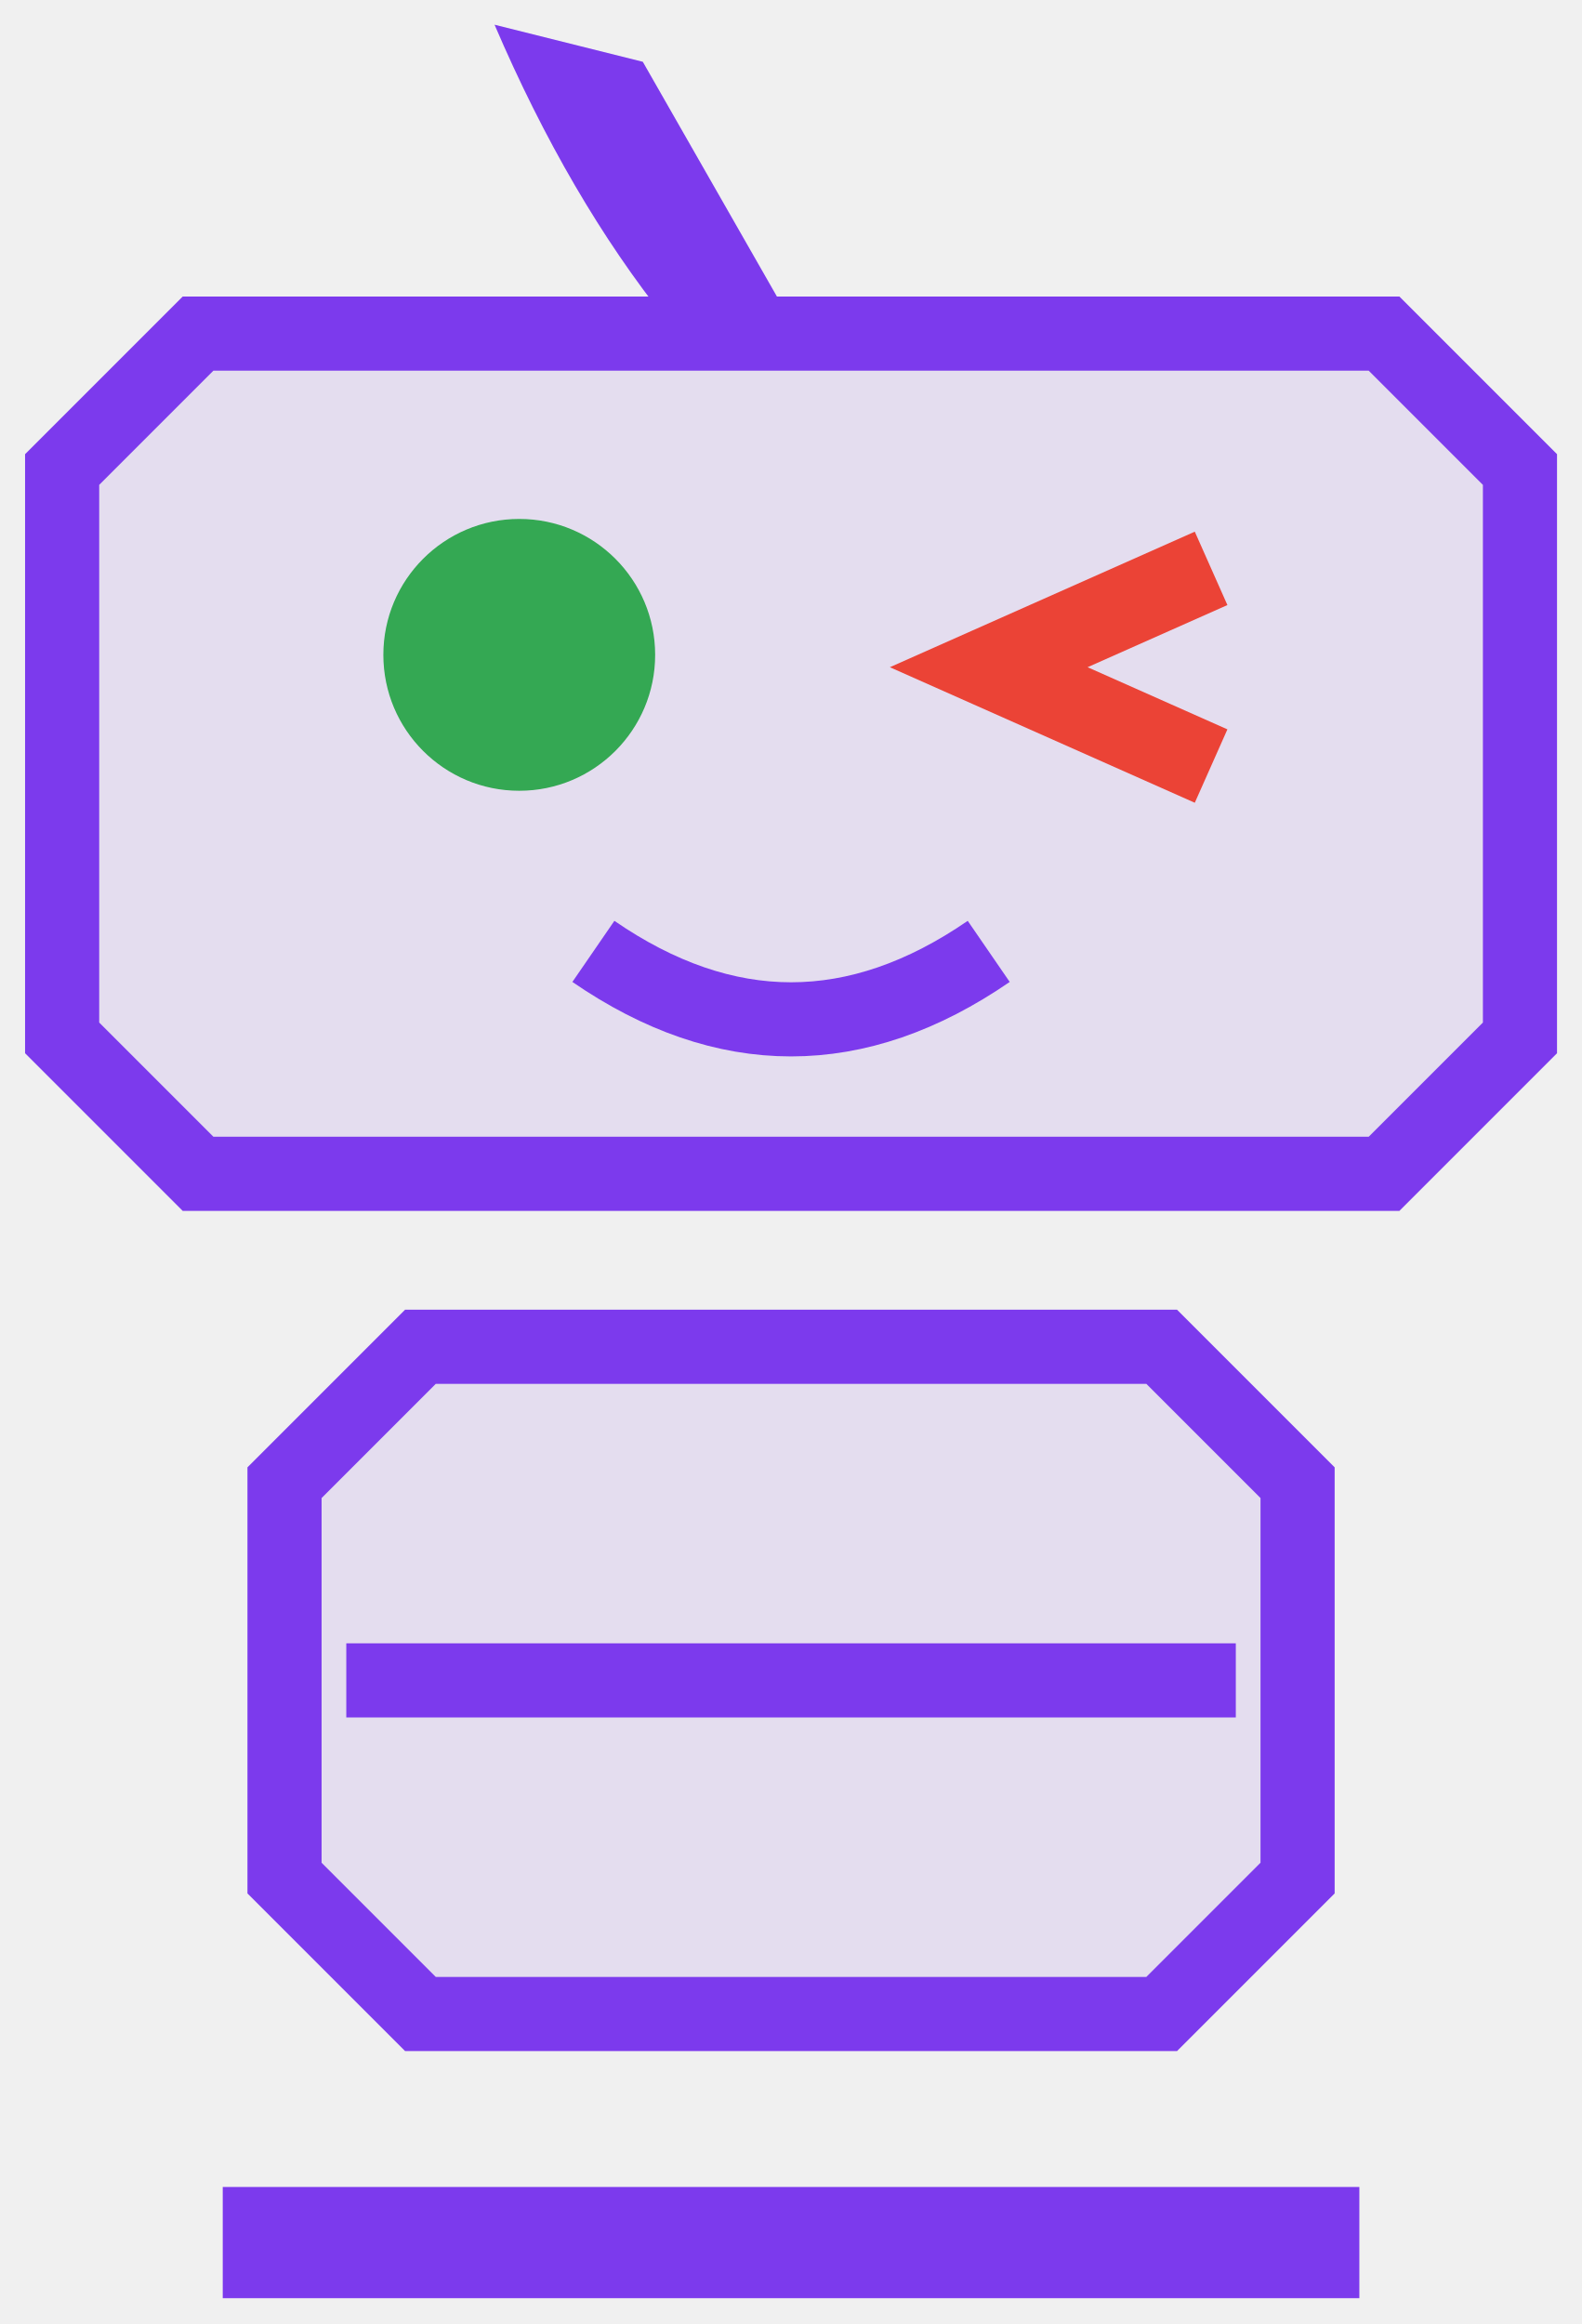
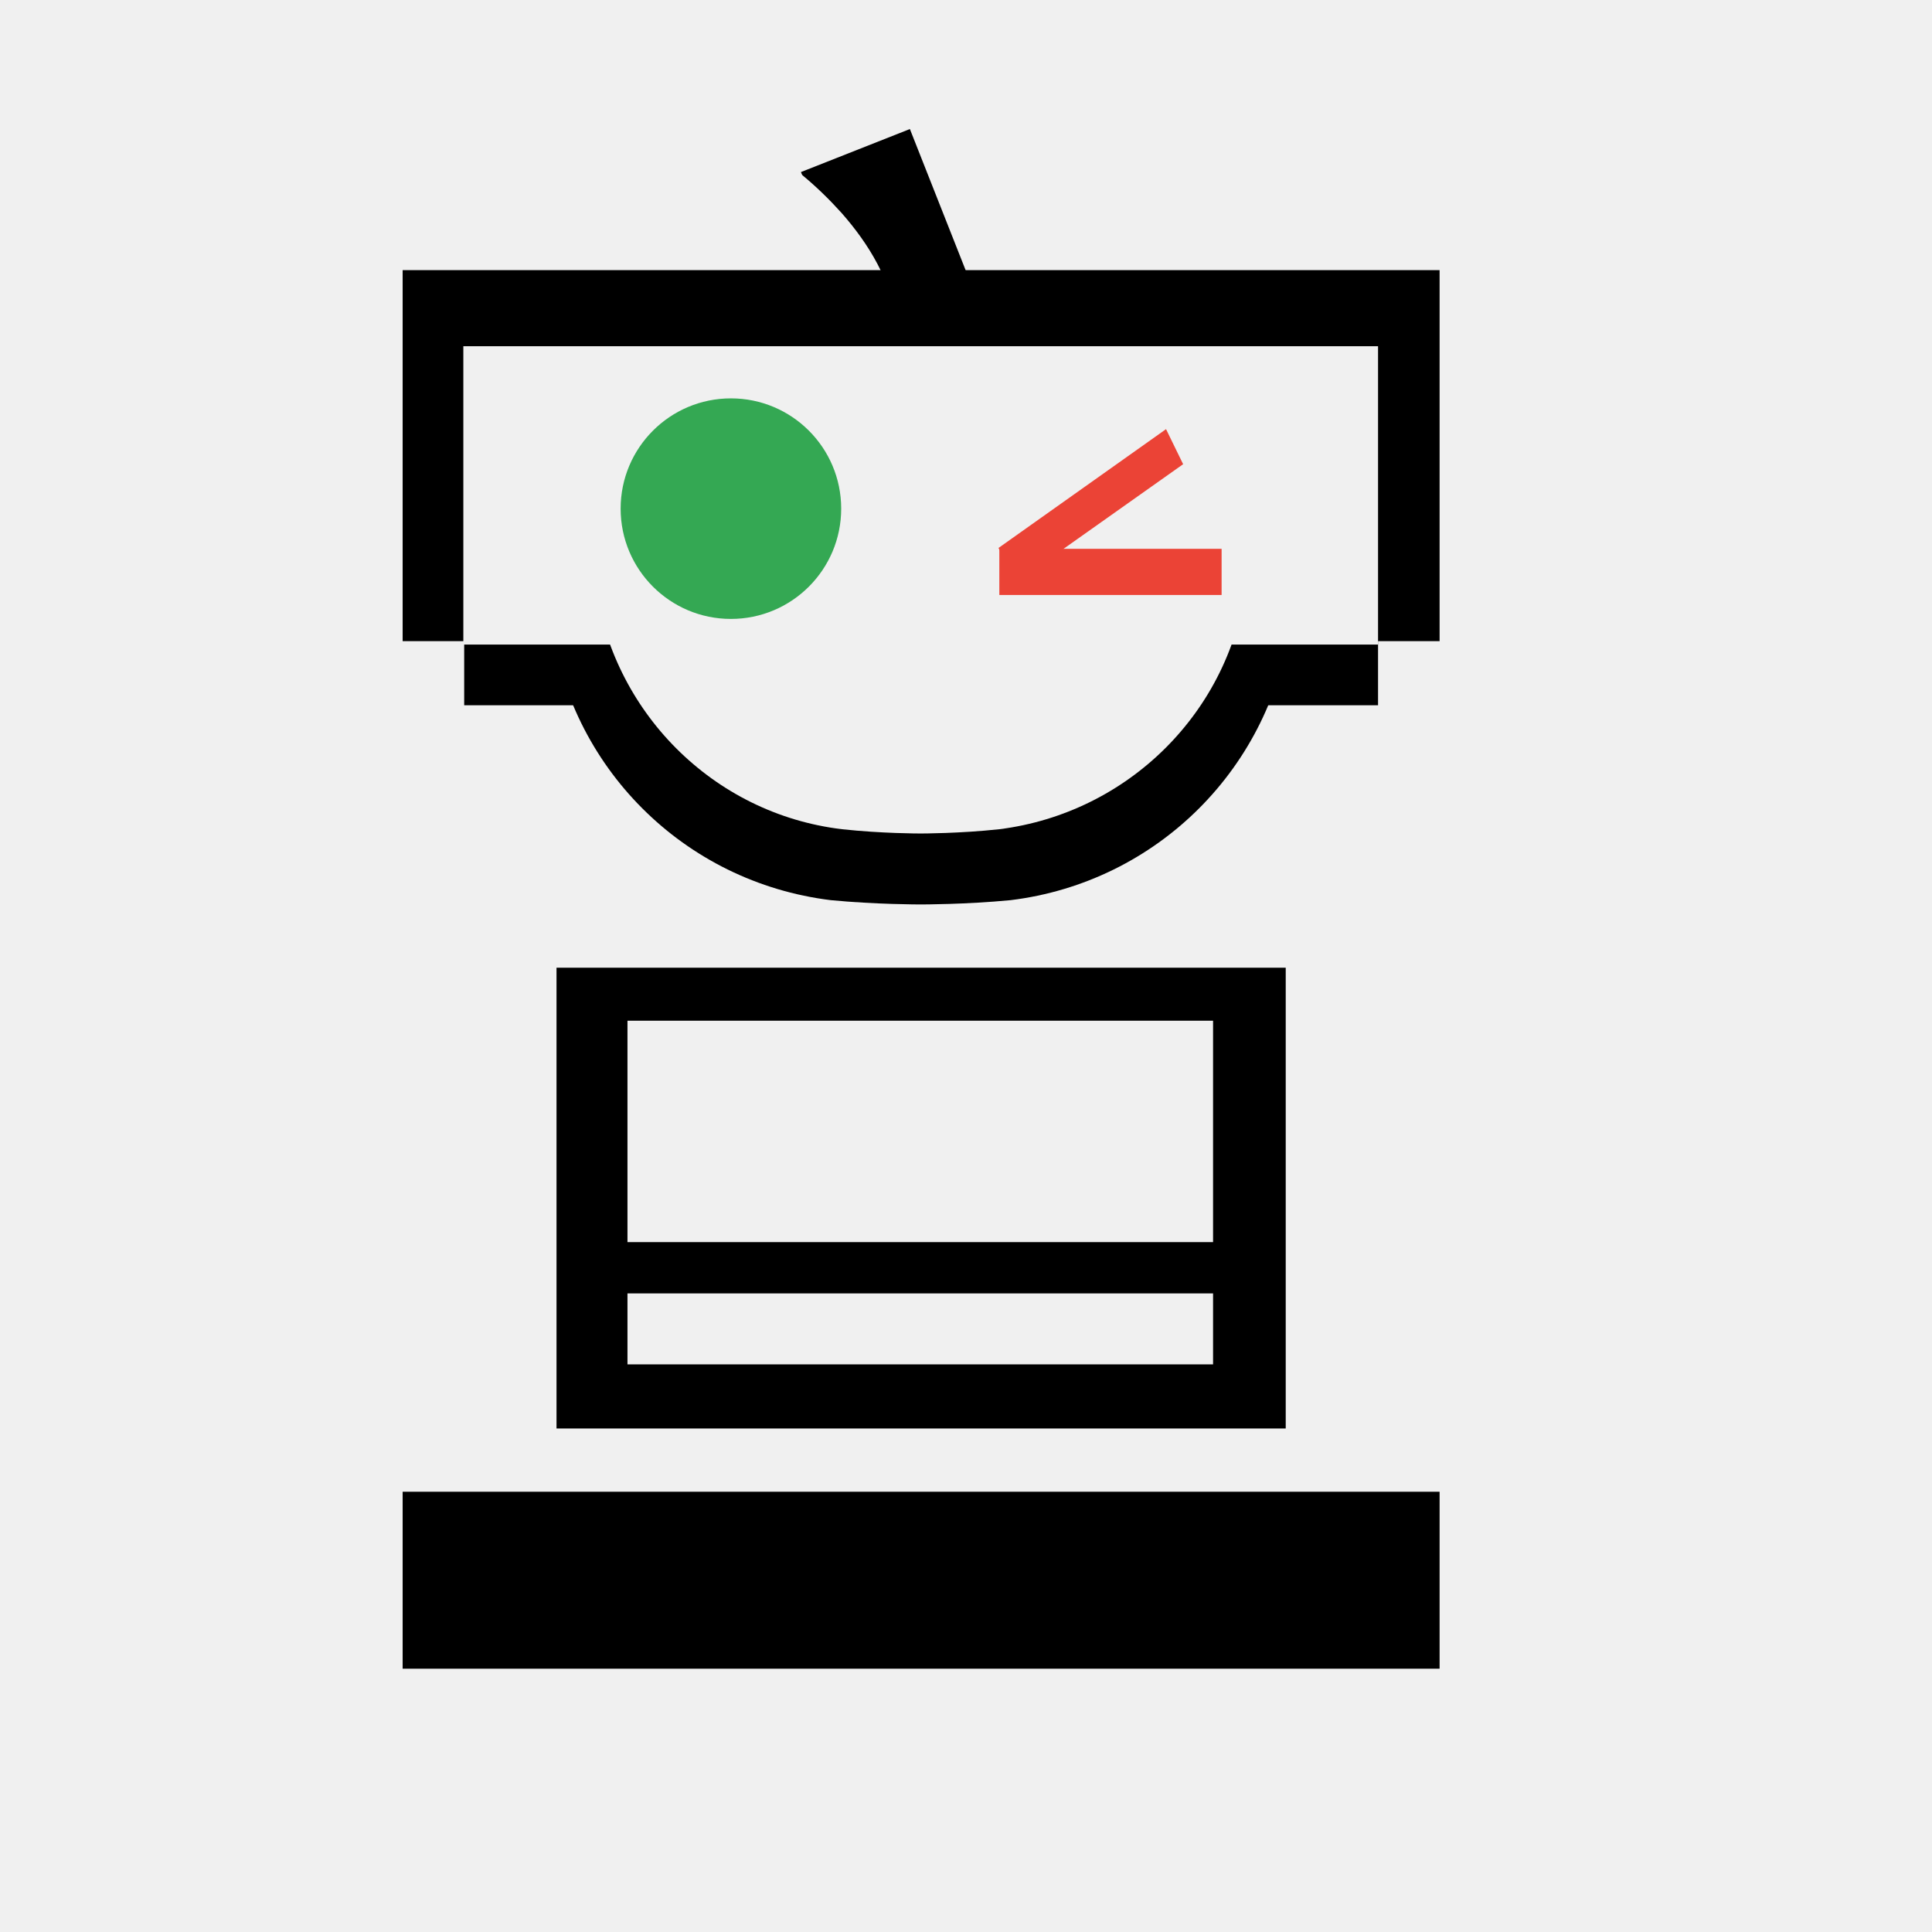
- <svg xmlns="http://www.w3.org/2000/svg" viewBox="35.97 9 128.05 188.09" role="img" aria-label="DeCLaRe robot icon">
+ <svg xmlns="http://www.w3.org/2000/svg" xmlns:xlink="http://www.w3.org/1999/xlink" viewBox="-13 -7 226 226" xml:space="preserve" role="img" aria-labelledby="title desc">
  <style type="text/css">
-   .module { fill:none; stroke:#7C3AED; stroke-width:6;
-             stroke-linejoin:miter; stroke-miterlimit:8; stroke-linecap:square; }
-   .r-panel { fill:#7C3AED; fill-opacity:.10; stroke:#7C3AED; stroke-width:6;
-             stroke-linejoin:miter; stroke-linecap:butt; }
-   .r-line  { fill:none; stroke:#7C3AED; stroke-width:6; stroke-linecap:butt; stroke-linejoin:miter; }
-   .r-node  { fill:#7C3AED; }
+   /* DeCLaRe identity: wordmark purple #7C3AED; green eye
+      #34A853; red angular eye #EB4336. */
+   /* Classic robot: one themeable silhouette (currentColor) with interior detail
+      carved out via #robot-knockout. */
+   /* Premium line-art robot: chamfered panels in wordmark purple, faint fill,
+      green/red eyes kept as the accent. */
+   .r-panel { fill: #7C3AED; fill-opacity: .10; stroke: #7C3AED; stroke-width: 6; stroke-linejoin: miter; stroke-linecap: butt; }
+   .r-line { fill: none; stroke: #7C3AED; stroke-width: 6; stroke-linecap: butt; stroke-linejoin: miter; }
+   .r-node { fill: #7C3AED; }
+   .thread { fill: none; stroke: #A78BFA; stroke-width: 5; stroke-linecap: butt; }
+   .theme { fill: currentColor; font-family: Futura, sans-serif; font-size: 25px; font-weight: 500; letter-spacing: .2px; }
+   /* Octagon style: lightweight monoline letters, bevel-cut (octagonal) corners,
+      vertical gradient, and subtle "fused-lego" seams. */
+   .octa { fill: none; stroke: url(#wm-grad); stroke-width: 14; stroke-linejoin: bevel; stroke-linecap: butt; }
+   .octa-seam { fill: none; stroke: #4D18B8; stroke-width: 2; stroke-linecap: butt; opacity: .42; }
+ 
</style>
-   <g id="robot">
-     <path class="r-node" d="M90 35L100 35L88 14L76 11Q82 25 90 35Z" />
-     <path class="r-panel" d="M52 36H148L159 47V93L148 104H52L41 93V47Z" />
-     <circle cx="78" cy="62" r="11" fill="#34A853" />
-     <path d="M134 55L116 63L134 71" fill="none" stroke="#EB4336" stroke-width="6.5" stroke-linecap="butt" stroke-linejoin="miter" />
-     <path class="r-line" d="M84 86Q100 97 116 86" />
-     <path class="r-panel" d="M70 118H130L141 129V161L130 172H70L59 161V129Z" />
-     <path class="r-line" d="M64 145H136" />
-     <rect class="r-node" x="54" y="186" width="92" height="9" />
+   <defs>
+     <clipPath id="robot-antenna-clip">
+       <rect x="71.5" y="8.7" width="21.5" height="24.2" />
+     </clipPath>
+     <mask id="robot-knockout" maskUnits="userSpaceOnUse" x="0" y="0" width="200" height="200">
+       <rect x="133.6" y="63.7" width="14.6" height="11.8" fill="#fff" />
+       <path fill="#fff" d="M94.7,11.2c0.2,0,5.3,0,10.5,0.5c17.2,2.1,30.7,15.6,32.8,32.8c0.5,5.2,0.5,10.3,0.5,10.5c0,0.2,0,5.3-0.5,10.5c-2.1,17.2-15.6,30.7-32.8,32.8c-5.2,0.5-10.3,0.5-10.5,0.5c-0.2,0-5.3,0-10.5-0.5c-17.2-2.1-30.7-15.6-32.8-32.8c-0.5-5.2-0.5-10.3-0.5-10.5c0-0.2,0-5.3,0.5-10.5c2.1-17.2,15.6-30.7,32.8-32.8C89.4,11.2,94.5,11.2,94.7,11.2z" />
+       <path fill="#000" d="M94.7,13.3c0.2,0,4.6,0,9.2,0.5c15.1,1.8,27,13.8,28.9,28.9c0.5,4.6,0.5,9.1,0.5,9.2s0,4.6-0.5,9.2c-1.8,15.1-13.8,27-28.9,28.9c-4.6,0.5-9.1,0.5-9.2,0.5c-0.2,0-4.6,0-9.2-0.5c-15.1-1.8-27-13.8-28.9-28.9c-0.5-4.6-0.5-9.1-0.5-9.2s0-4.6,0.5-9.2c1.8-15.1,13.8-27,28.9-28.9C90.1,13.3,94.6,13.3,94.7,13.3z" />
+       <rect x="43.7" y="1" width="102" height="66.2" fill="#000" />
+       <rect x="41.3" y="63.7" width="14.6" height="11.8" fill="#fff" />
+       <rect x="34.1" y="167.5" width="121.3" height="20.7" fill="#fff" />
+       <rect x="52.1" y="106.2" width="85.3" height="53.9" fill="#fff" />
+       <rect x="60.4" y="112.4" width="68.5" height="25.9" fill="#000" />
+       <rect x="60.4" y="144.3" width="68.5" height="8.3" fill="#000" />
+       <rect x="84" y="9.9" width="13.7" height="20.7" transform="matrix(0.9301 -0.3673 0.3673 0.9301 -1.0708 34.7719)" fill="#fff" />
+       <path clip-path="url(#robot-antenna-clip)" fill="none" stroke="#000" stroke-width="6" d="M73.9,12.4c3.4,1.8,6.5,4.4,9.3,7.5c2.9,3.3,5.3,7.2,5.8,11.7" />
+       <rect x="34.1" y="24.6" width="121.3" height="43.4" fill="#fff" />
+       <rect x="41.2" y="33.5" width="107" height="34.9" fill="#000" />
+     </mask>
+     <g id="robot-master">
+       <rect x="0" y="0" width="200" height="200" fill="currentColor" mask="url(#robot-knockout)" />
+       <circle cx="72.5" cy="52.5" r="12.9" fill="#34A853" />
+       <rect x="103.9" y="57.2" width="26" height="5.4" fill="#EB4336" />
+       <polygon points="103.8,57.1 123.4,43.2 125.4,47.3 105.9,61.1" fill="#EB4336" />
+     </g>
+     <g id="robot-premium">
+       <path class="r-node" d="M90 35L100 35L88 14L76 11Q82 25 90 35Z" />
+       <path class="r-panel" d="M52 36H148L159 47V93L148 104H52L41 93V47Z" />
+       <circle cx="78" cy="62" r="11" fill="#34A853" />
+       <path d="M134 55L116 63L134 71" fill="none" stroke="#EB4336" stroke-width="6.5" stroke-linecap="butt" stroke-linejoin="miter" />
+       <path class="r-line" d="M84 86Q100 97 116 86" />
+       <path class="r-panel" d="M70 124H130L141 135V167L130 178H70L59 167V135Z" />
+       <path class="r-line" d="M64 151H136" />
+       <rect class="r-node" x="54" y="186" width="92" height="9" />
+     </g>
+     <g id="wordmark-master">
+       <g id="wordmark-shapes" fill="currentColor">
+         <path transform="translate(0.00 100) scale(0.06414 -0.06414)" d="M185 0V1544H509Q742 1544 877 1498Q1022 1453 1140 1345Q1379 1127 1379 772Q1379 416 1130 196Q1005 86 868 43Q740 0 505 0ZM418 219H523Q680 219 784 252Q888 287 972 363Q1144 520 1144 772Q1144 1026 974 1184Q821 1325 523 1325H418Z" />
+         <path transform="translate(99.23 100) scale(0.06414 -0.06414)" d="M1029 434H331Q340 314 409 243Q478 173 586 173Q670 173 725 213Q779 253 848 361L1038 255Q994 180 945.0 126.5Q896 73 840.0 38.5Q784 4 719.0 -12.0Q654 -28 578 -28Q360 -28 228 112Q96 253 96 486Q96 717 224 860Q353 1001 566 1001Q781 1001 906 864Q1030 728 1030 487ZM798 618Q751 798 571 798Q530 798 494.0 785.5Q458 773 428.5 749.5Q399 726 378.0 693.0Q357 660 346 618Z" />
+         <path transform="translate(175.75 100) scale(0.06414 -0.06414)" d="M1326 1461V1185Q1124 1354 908 1354Q670 1354 507 1183Q343 1013 343 767Q343 524 507.0 357.0Q671 190 909 190Q1032 190 1118 230Q1166 250 1217.5 284.0Q1269 318 1326 366V85Q1126 -28 906 -28Q575 -28 341 203Q108 436 108 765Q108 1060 303 1291Q543 1574 924 1574Q1132 1574 1326 1461Z" />
+         <path transform="translate(271.65 100) scale(0.06414 -0.06414)" d="M418 1544V219H872V0H185V1544Z" />
+         <path transform="translate(333.74 100) scale(0.06414 -0.06414)" d="M860 974H1086V0H860V102Q721 -28 561 -28Q359 -28 227 118Q96 267 96 490Q96 709 227.0 855.0Q358 1001 555 1001Q725 1001 860 861ZM326 490Q326 350 401 262Q478 173 595 173Q720 173 797 259Q874 348 874 485Q874 622 797 711Q720 798 597 798Q481 798 403 710Q326 621 326 490Z" />
+         <path transform="translate(416.36 100) scale(0.06414 -0.06414)" d="M708 658 1186 0H901L460 632H418V0H185V1544H458Q764 1544 900 1429Q1050 1301 1050 1091Q1050 927 956.0 809.0Q862 691 708 658ZM418 835H492Q823 835 823 1088Q823 1325 501 1325H418Z" />
+         <path fill="#EB4336" transform="translate(499.29 100) scale(0.06414 -0.06414)" d="M1029 434H331Q340 314 409 243Q478 173 586 173Q670 173 725 213Q779 253 848 361L1038 255Q994 180 945.0 126.5Q896 73 840.0 38.5Q784 4 719.0 -12.0Q654 -28 578 -28Q360 -28 228 112Q96 253 96 486Q96 717 224 860Q353 1001 566 1001Q781 1001 906 864Q1030 728 1030 487ZM798 618Q751 798 571 798Q530 798 494.0 785.5Q458 773 428.5 749.5Q399 726 378.0 693.0Q357 660 346 618Z" />
+       </g>
+     </g>
+   </defs>
+   <g id="robot" style="color:#000000">
+     <use xlink:href="#robot-master" />
  </g>
</svg>
